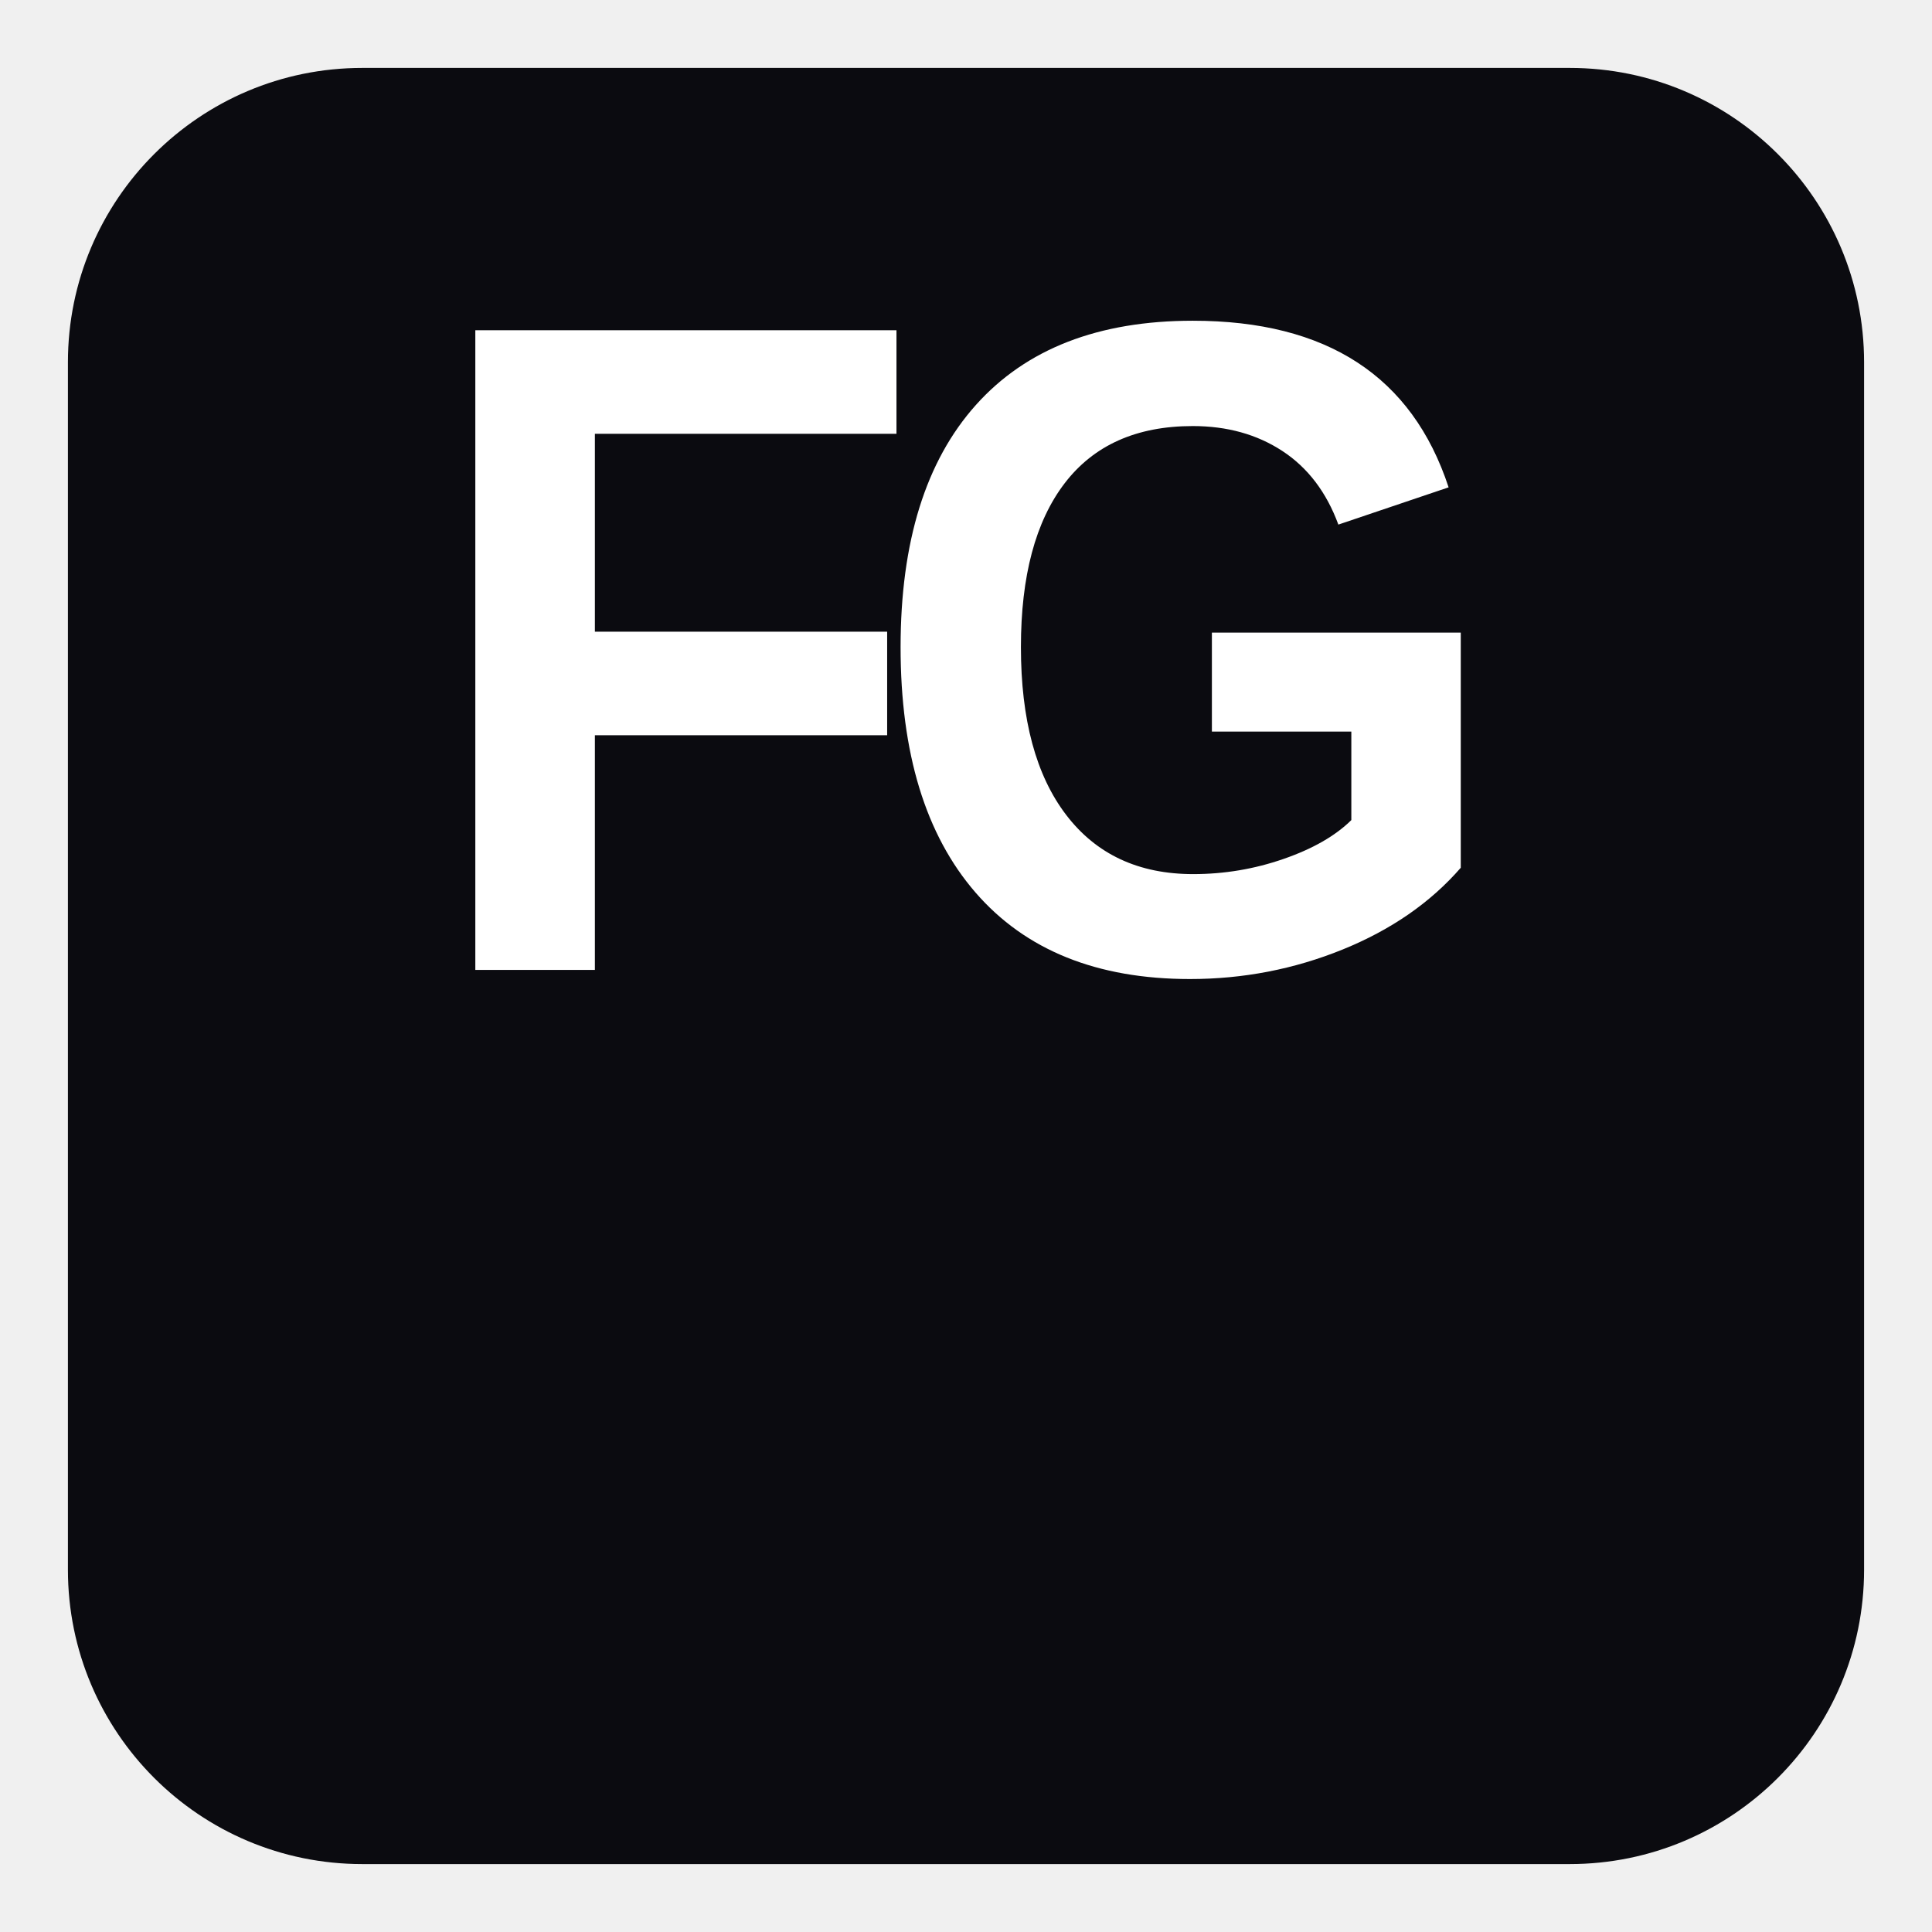
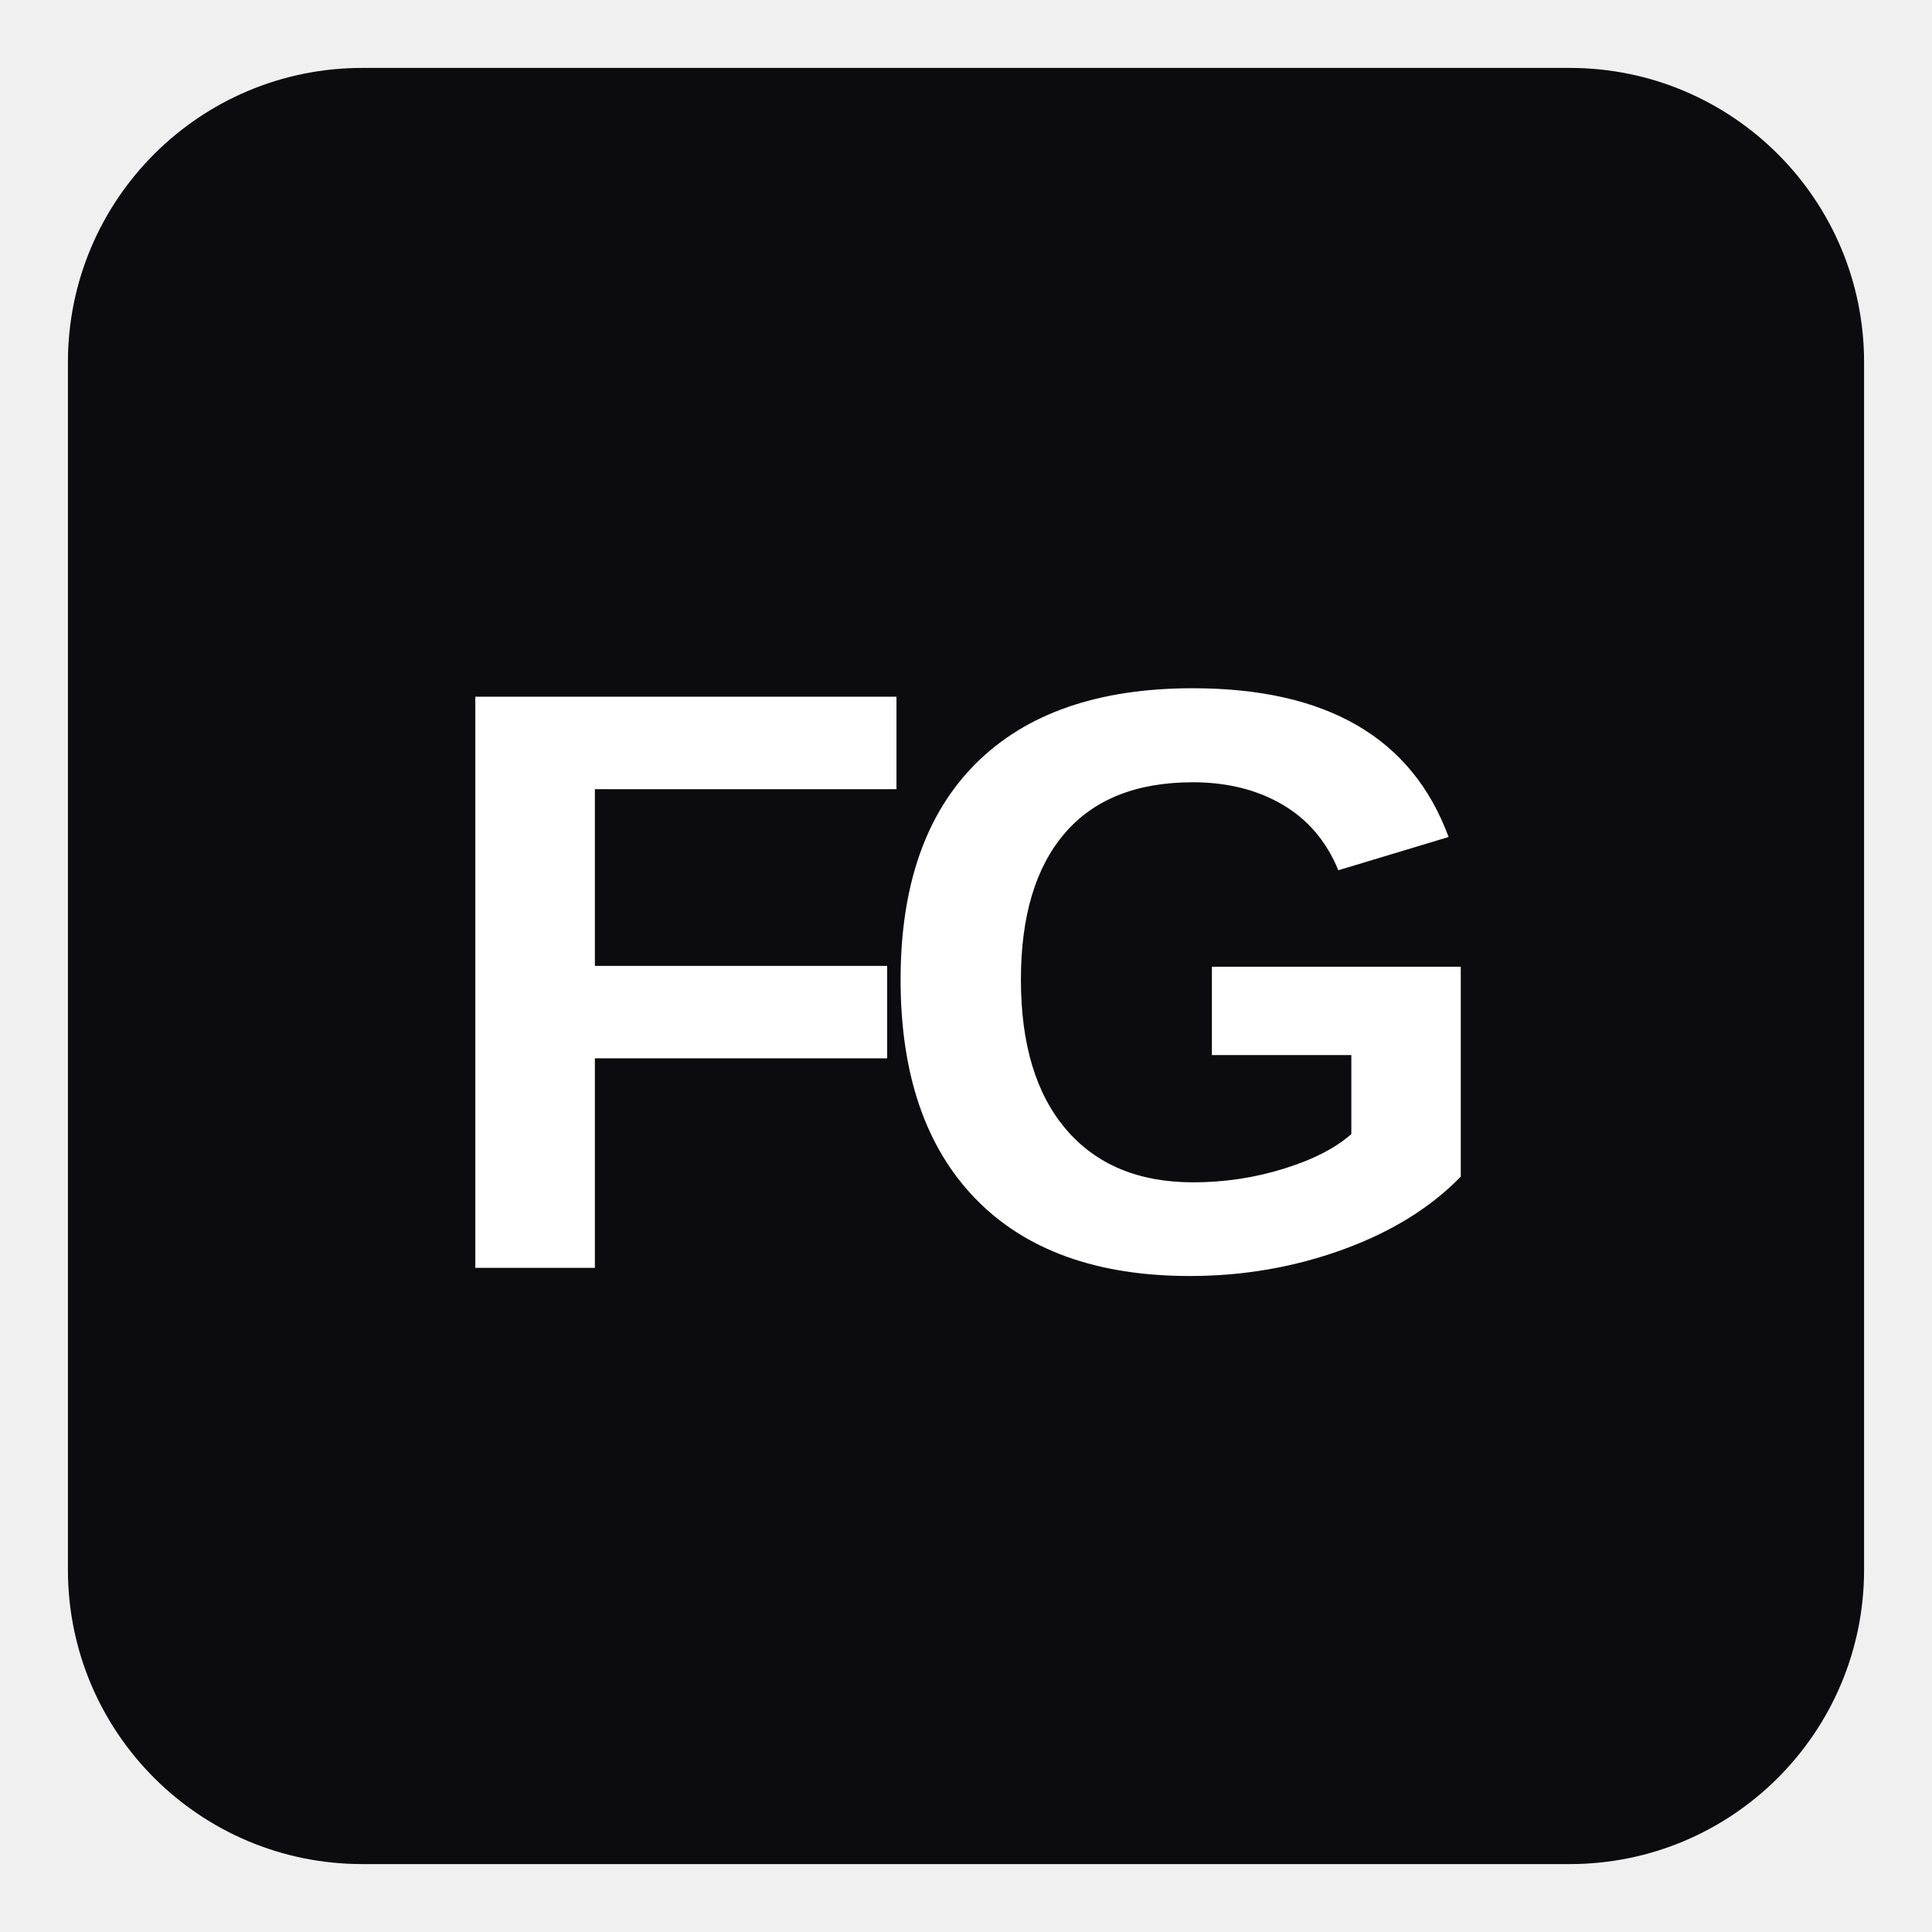
<svg xmlns="http://www.w3.org/2000/svg" viewBox="0 0 512 512" role="img" aria-labelledby="titulo descripcion">
  <rect x="18" y="18" width="476" height="476" rx="78" fill="#0b0b10" />
-   <text x="256" y="292" fill="#fff" text-anchor="middle" font-family="'Archivo Black', 'Arial Black', Arial, sans-serif" font-size="220" font-weight="900" letter-spacing="-16" transform="translate(0 -70) scale(1 1.12)">FG</text>
+   <text x="256" y="336" fill="#fff" text-anchor="middle" font-family="'Archivo Black', 'Arial Black', Arial, sans-serif" font-size="220" font-weight="900" letter-spacing="-16">FG</text>
</svg>
